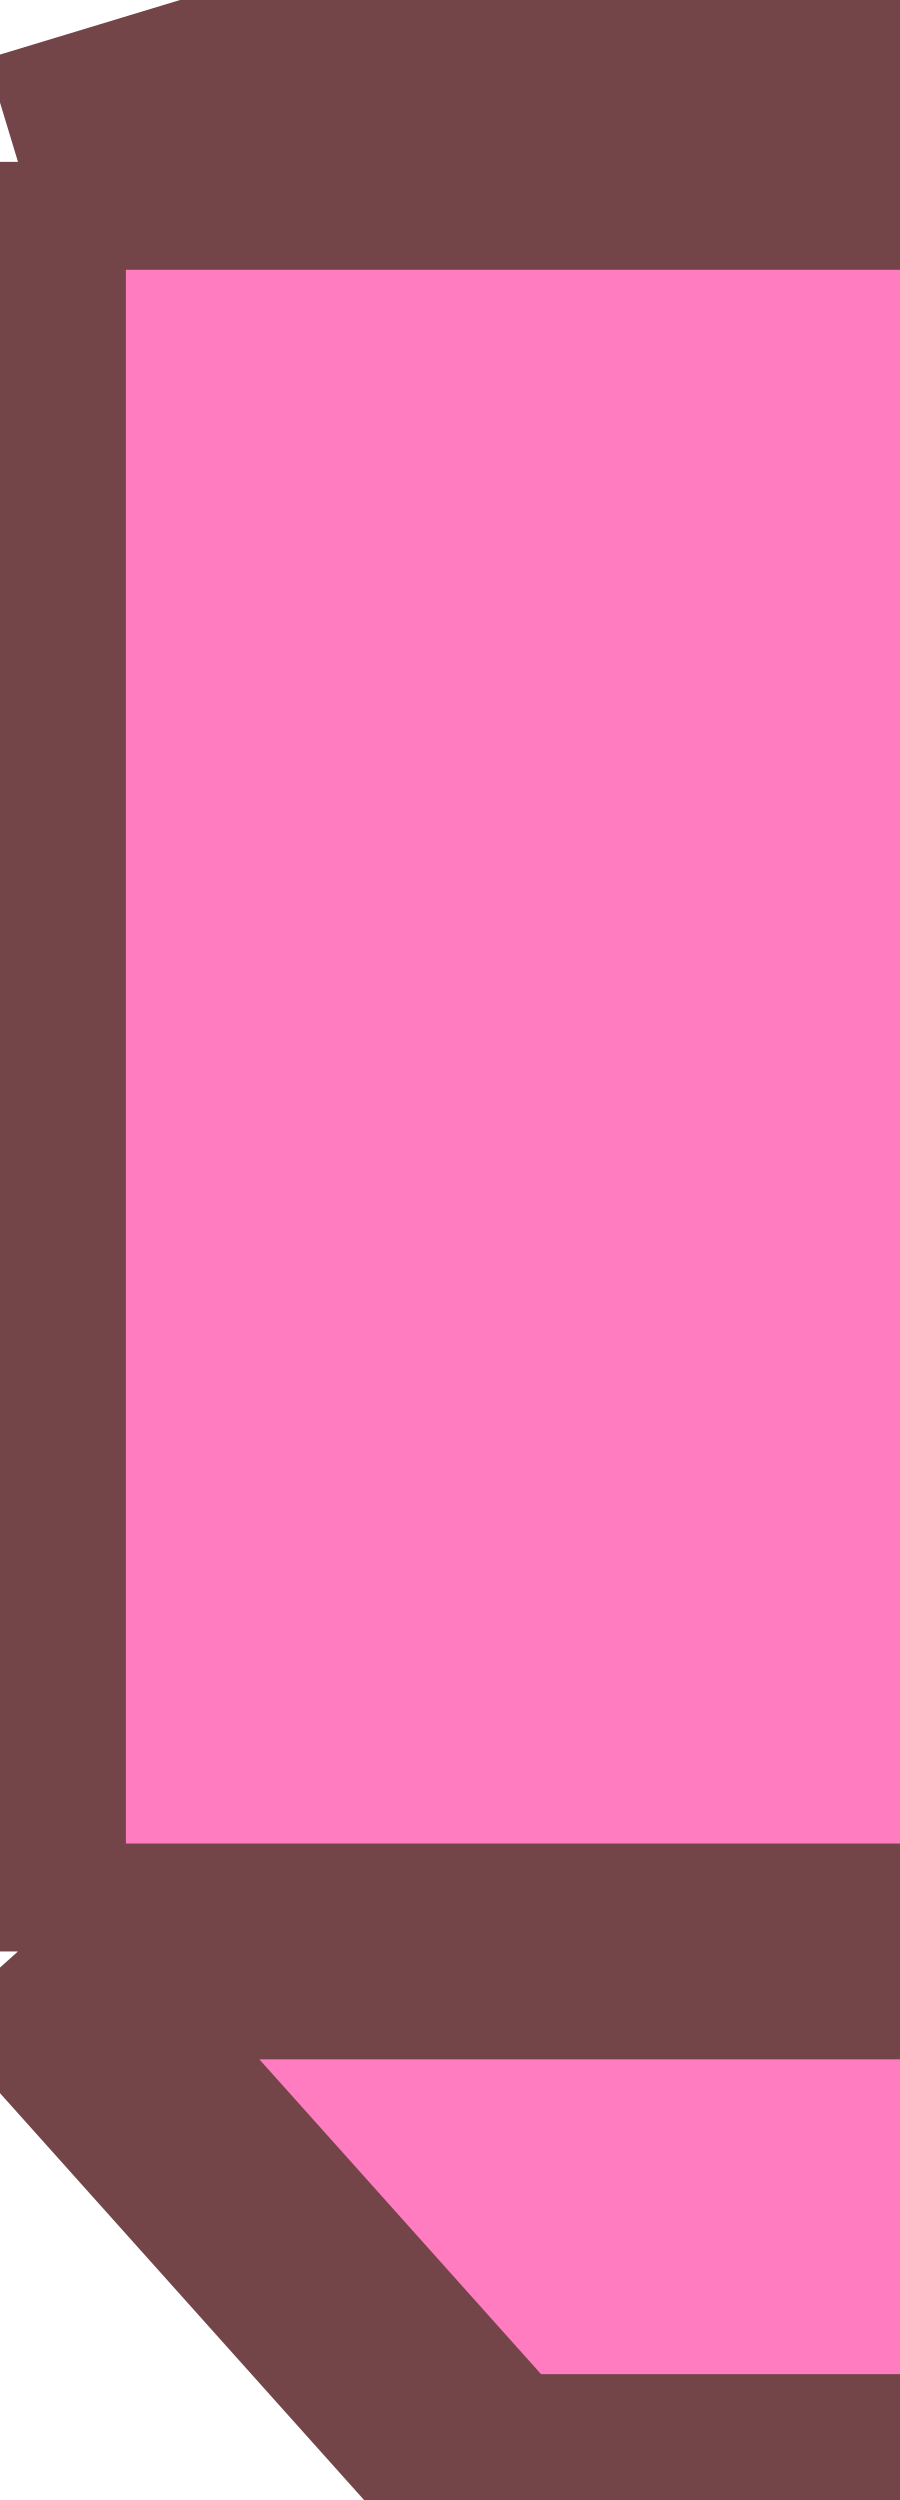
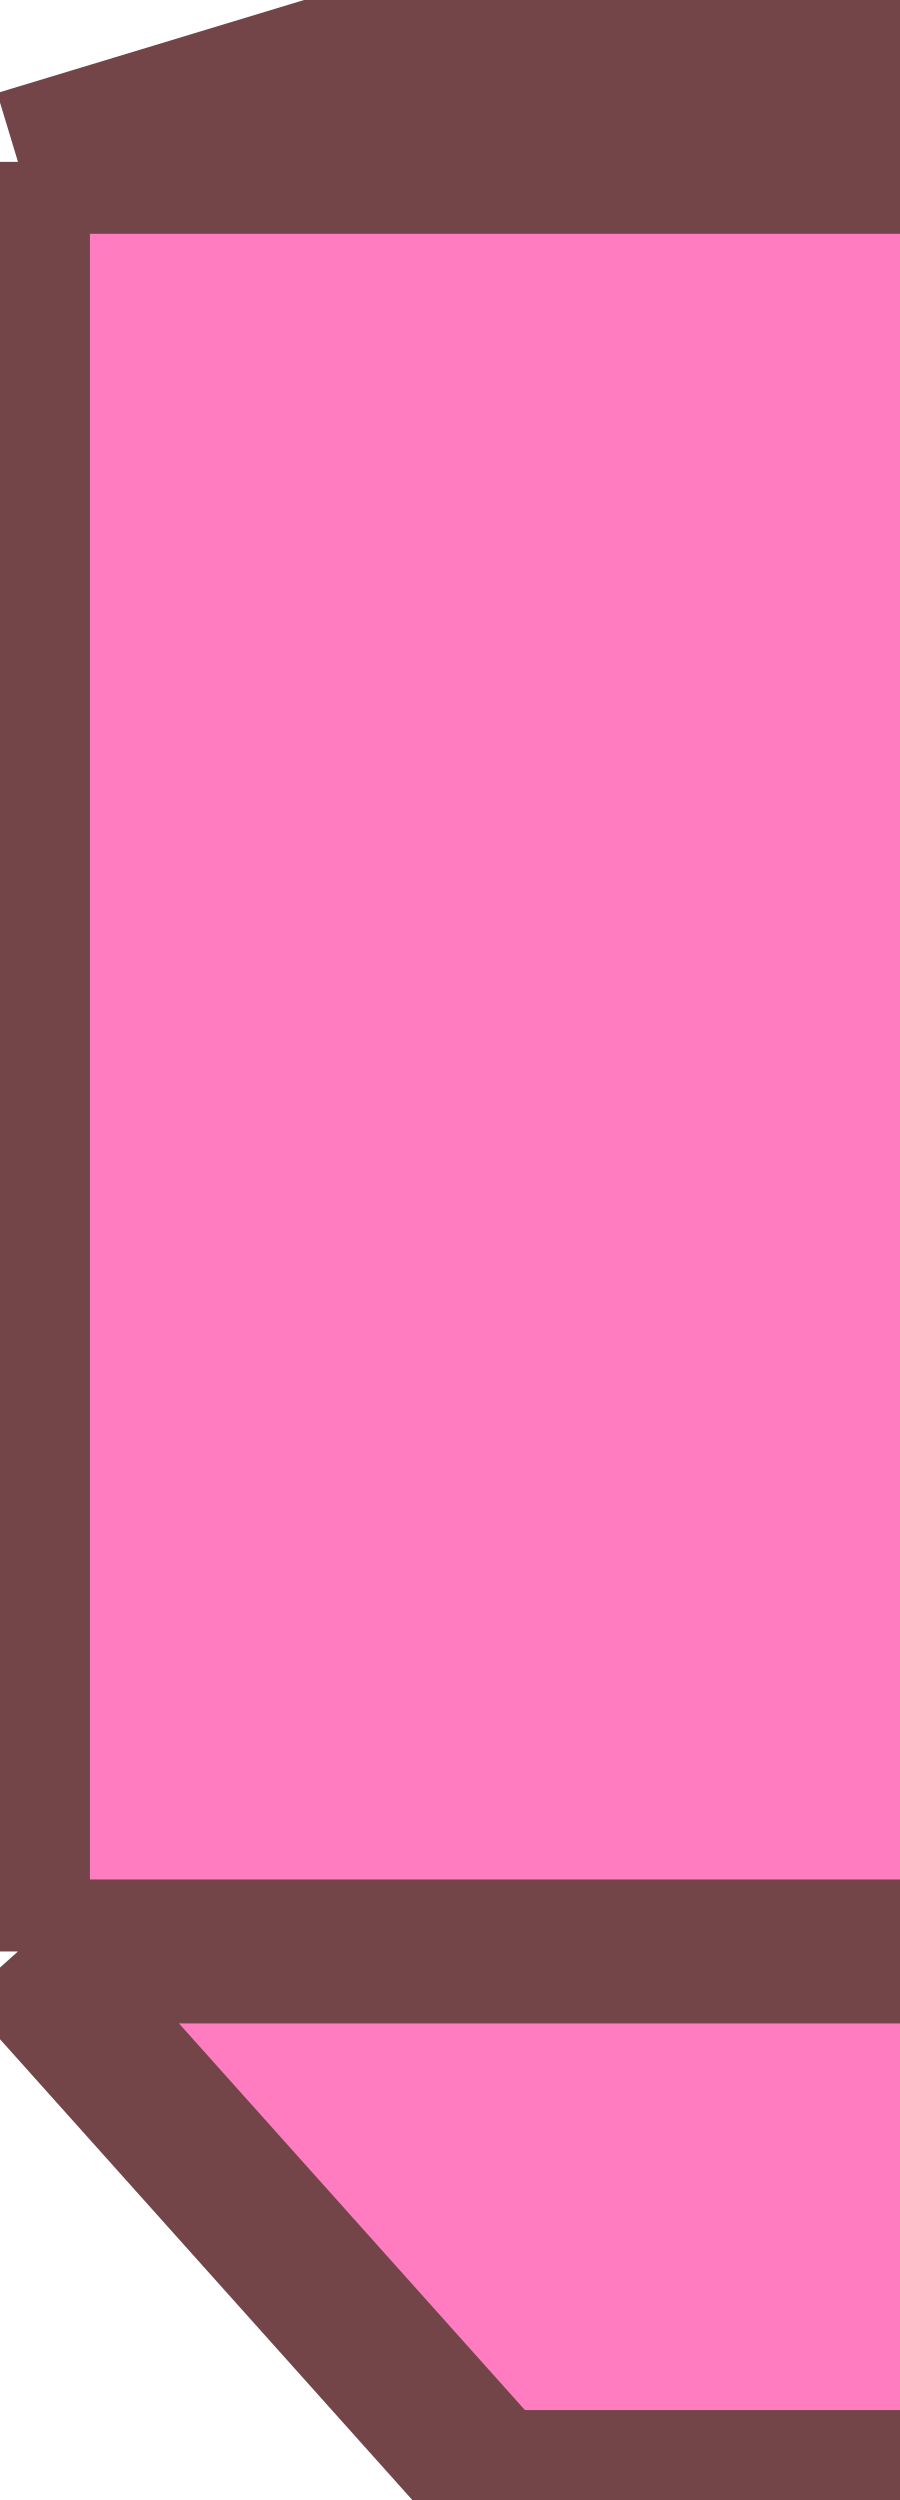
<svg xmlns="http://www.w3.org/2000/svg" width="50" height="139" viewBox="0 0 50 139" fill="none">
  <path d="M1 108.5V9L27.397 1H456V138H27.397L1 108.5Z" fill="#FF7CC0" />
-   <path d="M1 9V108.5M1 9H409.458M1 9L27.397 1H456M1 108.5H409.458M1 108.5L27.397 138H456M409.458 9V108.5M409.458 9L456 1M456 1V138M409.458 108.5L456 138" stroke="#734448" stroke-width="12" />
+   <path d="M1 9V108.5M1 9H409.458M1 9L27.397 1H456M1 108.5H409.458M1 108.5L27.397 138H456M409.458 9V108.5M409.458 9L456 1M456 1V138M409.458 108.5L456 138" stroke="#734448" stroke-width="8" />
</svg>
